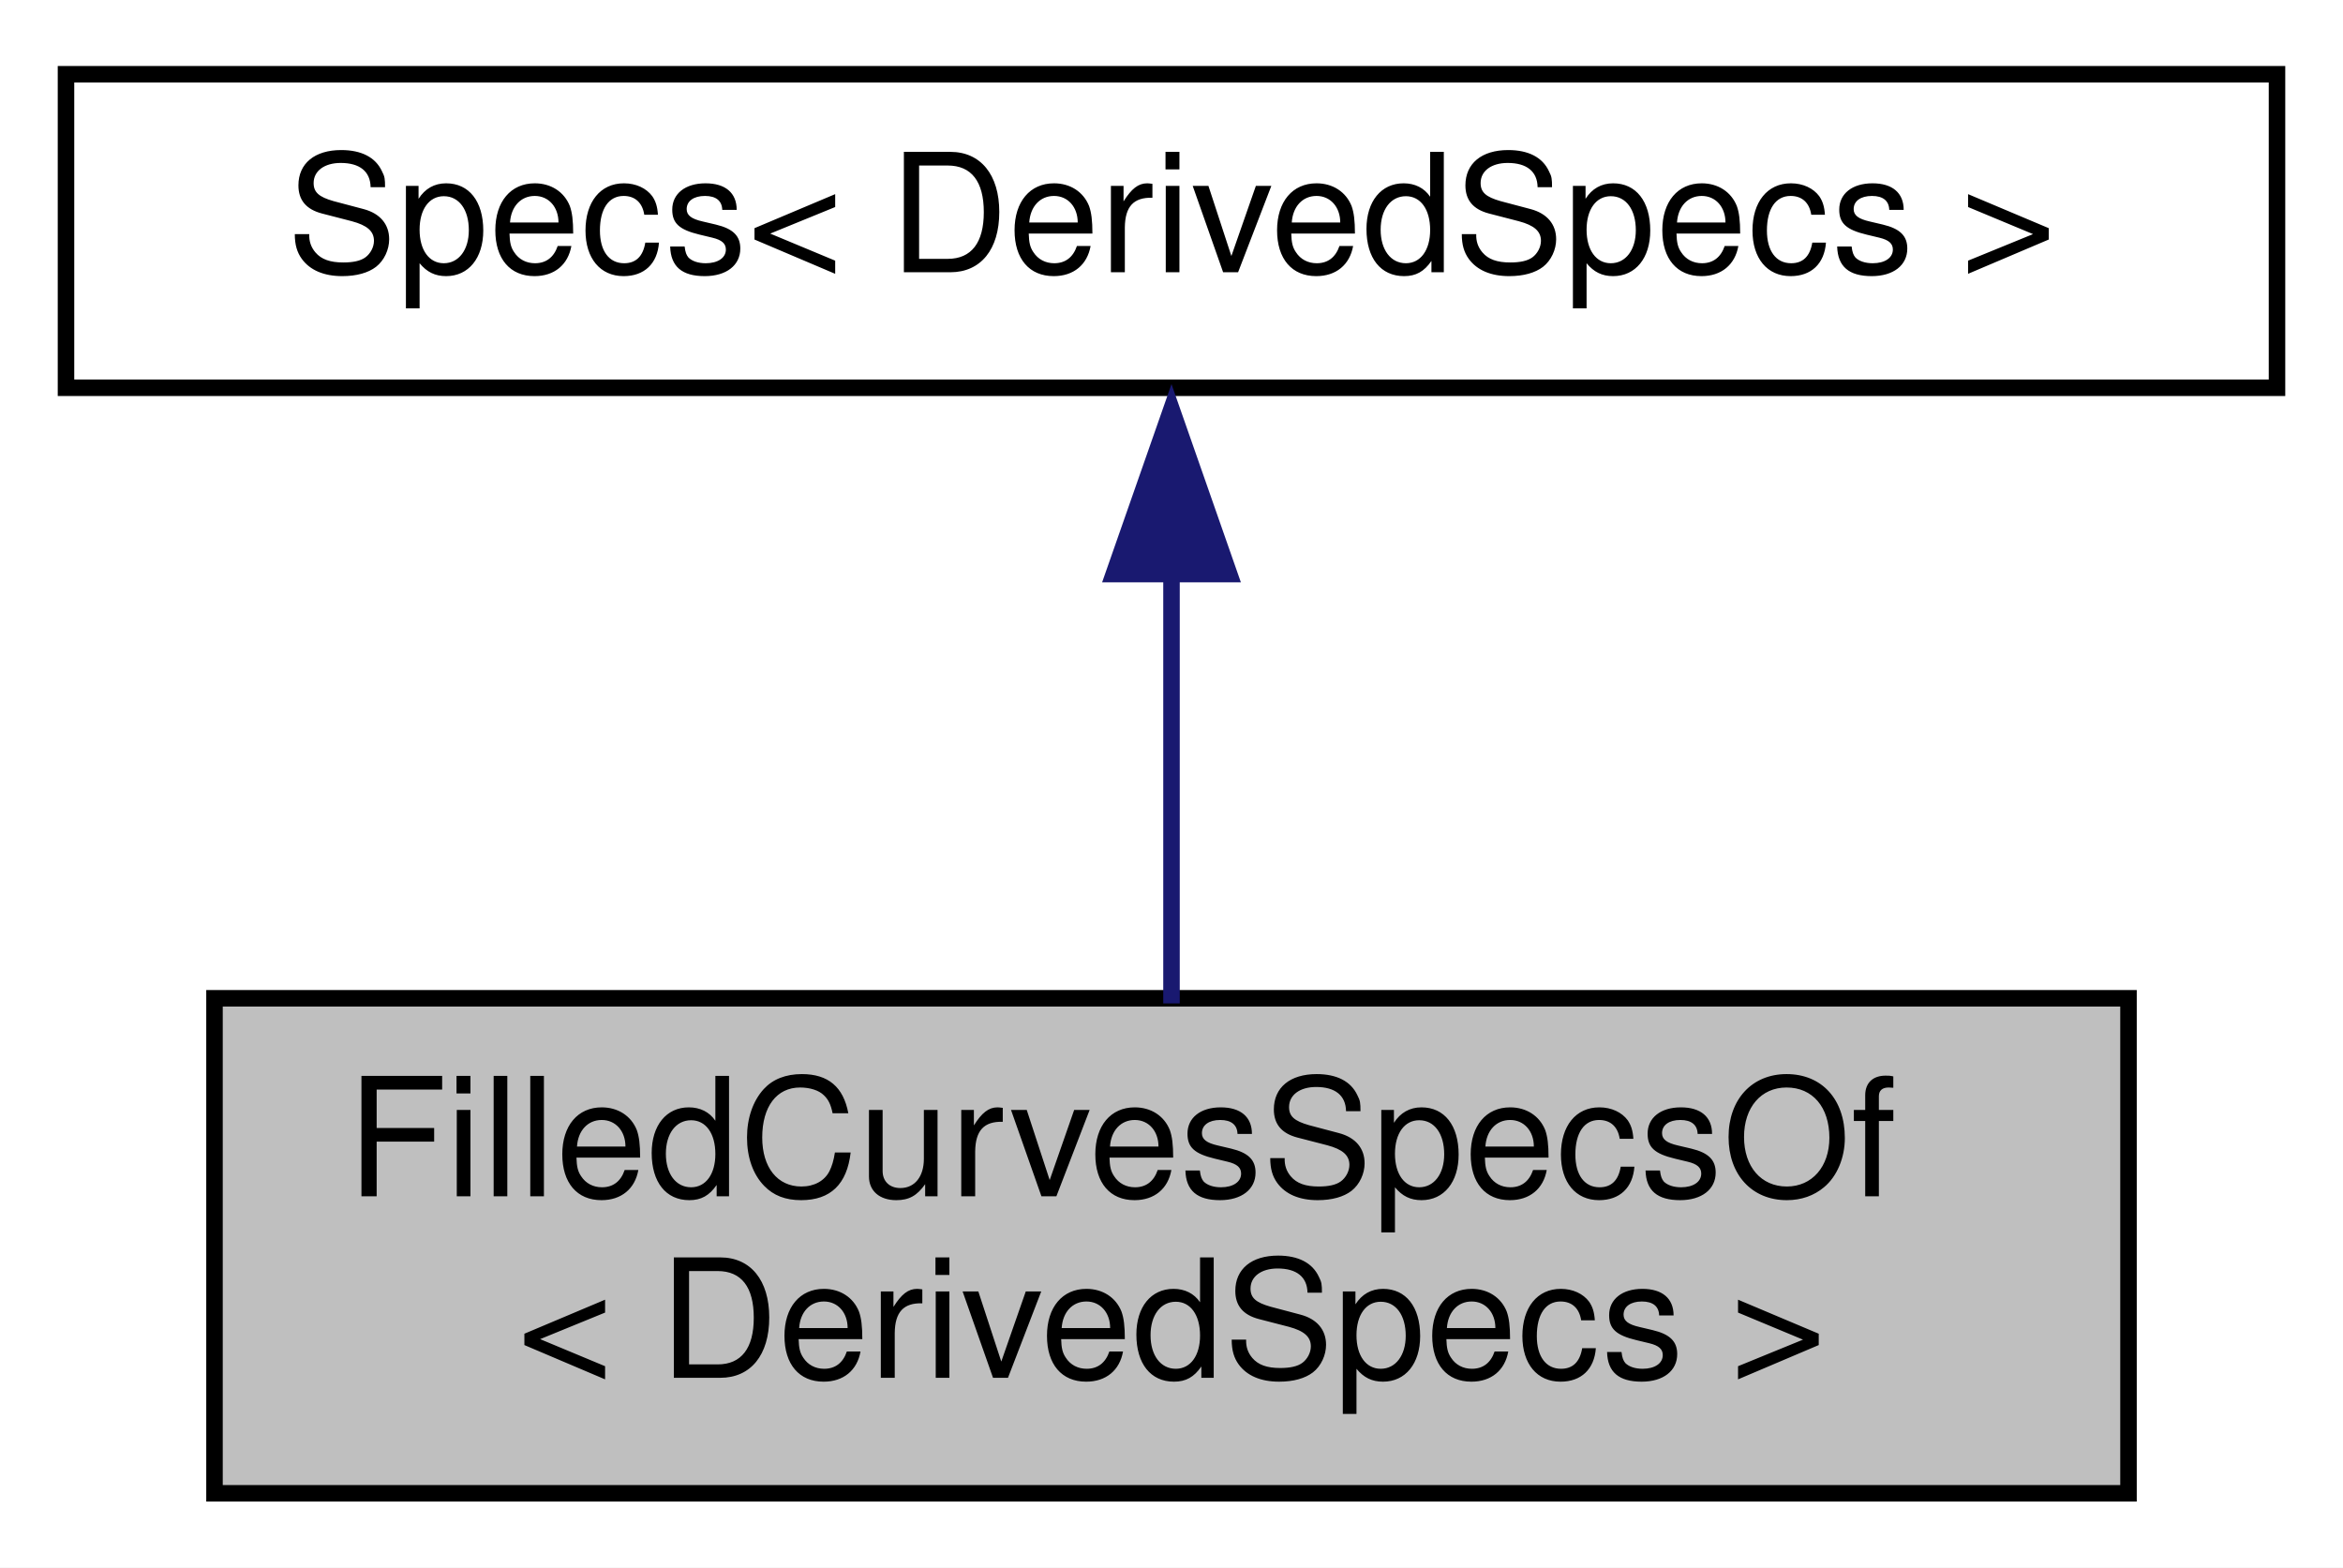
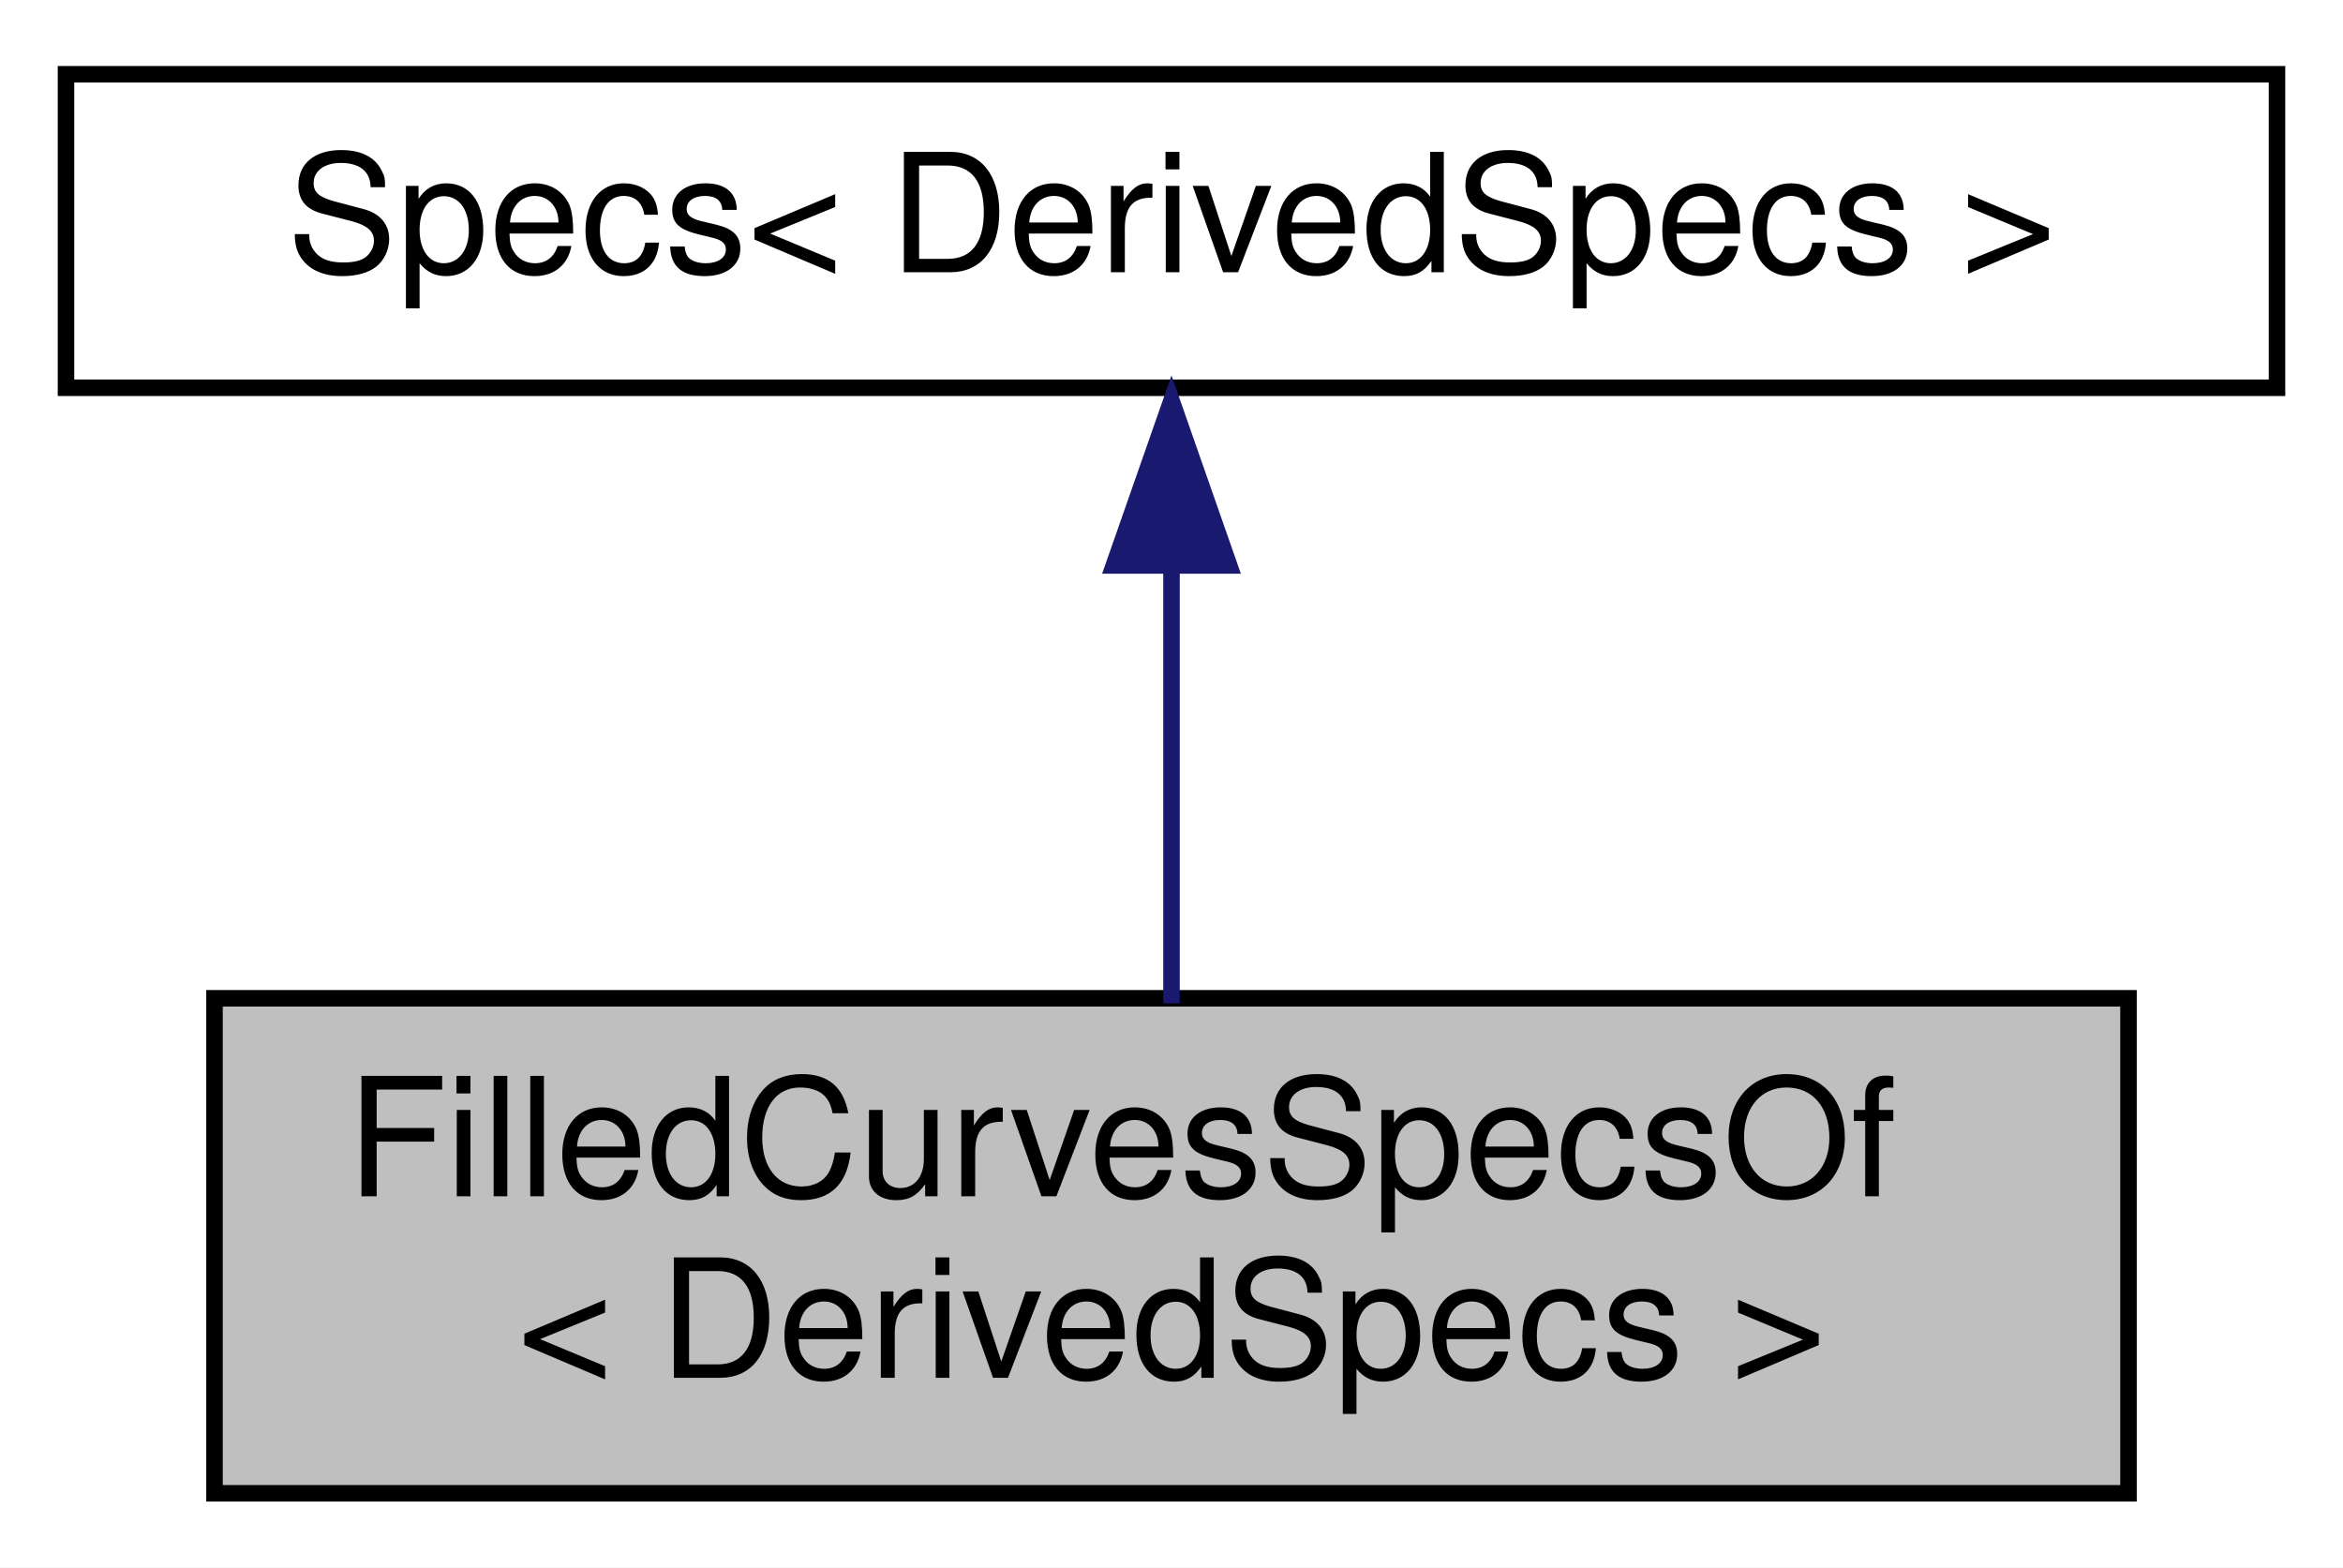
<svg xmlns="http://www.w3.org/2000/svg" xmlns:xlink="http://www.w3.org/1999/xlink" width="142pt" height="95pt" viewBox="0.00 0.00 142.00 95.00">
  <g id="graph0" class="graph" transform="scale(1 1) rotate(0) translate(4 91)">
    <polygon fill="white" stroke="none" points="-4,4 -4,-91 138,-91 138,4 -4,4" />
    <g id="node1" class="node">
      <g id="a_node1">
        <a xlink:title="The class used to set options for the gnuplot filledcurve functionality.">
          <polygon fill="#bfbfbf" stroke="black" points="9,-0.5 9,-30.5 125,-30.5 125,-0.5 9,-0.5" />
          <text text-anchor="start" x="17" y="-18.5" font-family="Helvetica,sans-Serif" font-size="10.00">FilledCurvesSpecsOf</text>
          <text text-anchor="middle" x="67" y="-7.5" font-family="Helvetica,sans-Serif" font-size="10.00">&lt; DerivedSpecs &gt;</text>
        </a>
      </g>
    </g>
    <g id="node2" class="node">
      <g id="a_node2">
        <a xlink:href="classsciplot_1_1Specs.html" target="_top" xlink:title="The base class for other specs classes (e.g., LineSpecsOf, DrawSpecs, BorderSpecs,...">
          <polygon fill="white" stroke="black" points="0,-67.5 0,-86.5 134,-86.5 134,-67.5 0,-67.5" />
          <text text-anchor="middle" x="67" y="-74.5" font-family="Helvetica,sans-Serif" font-size="10.00">Specs&lt; DerivedSpecs &gt;</text>
        </a>
      </g>
    </g>
    <g id="edge1" class="edge">
-       <path fill="none" stroke="midnightblue" d="M67,-56.46C67,-47.86 67,-37.98 67,-30.19" />
-       <polygon fill="midnightblue" stroke="midnightblue" points="63.5,-56.21 67,-66.21 70.5,-56.21 63.5,-56.21" />
+       <path fill="none" stroke="midnightblue" d="M67,-56.76C67,-48.09 67,-38.07 67,-30.19" />
+       <polygon fill="midnightblue" stroke="midnightblue" points="63.5,-56.73 67,-66.73 70.5,-56.73 63.5,-56.73" />
    </g>
  </g>
</svg>
